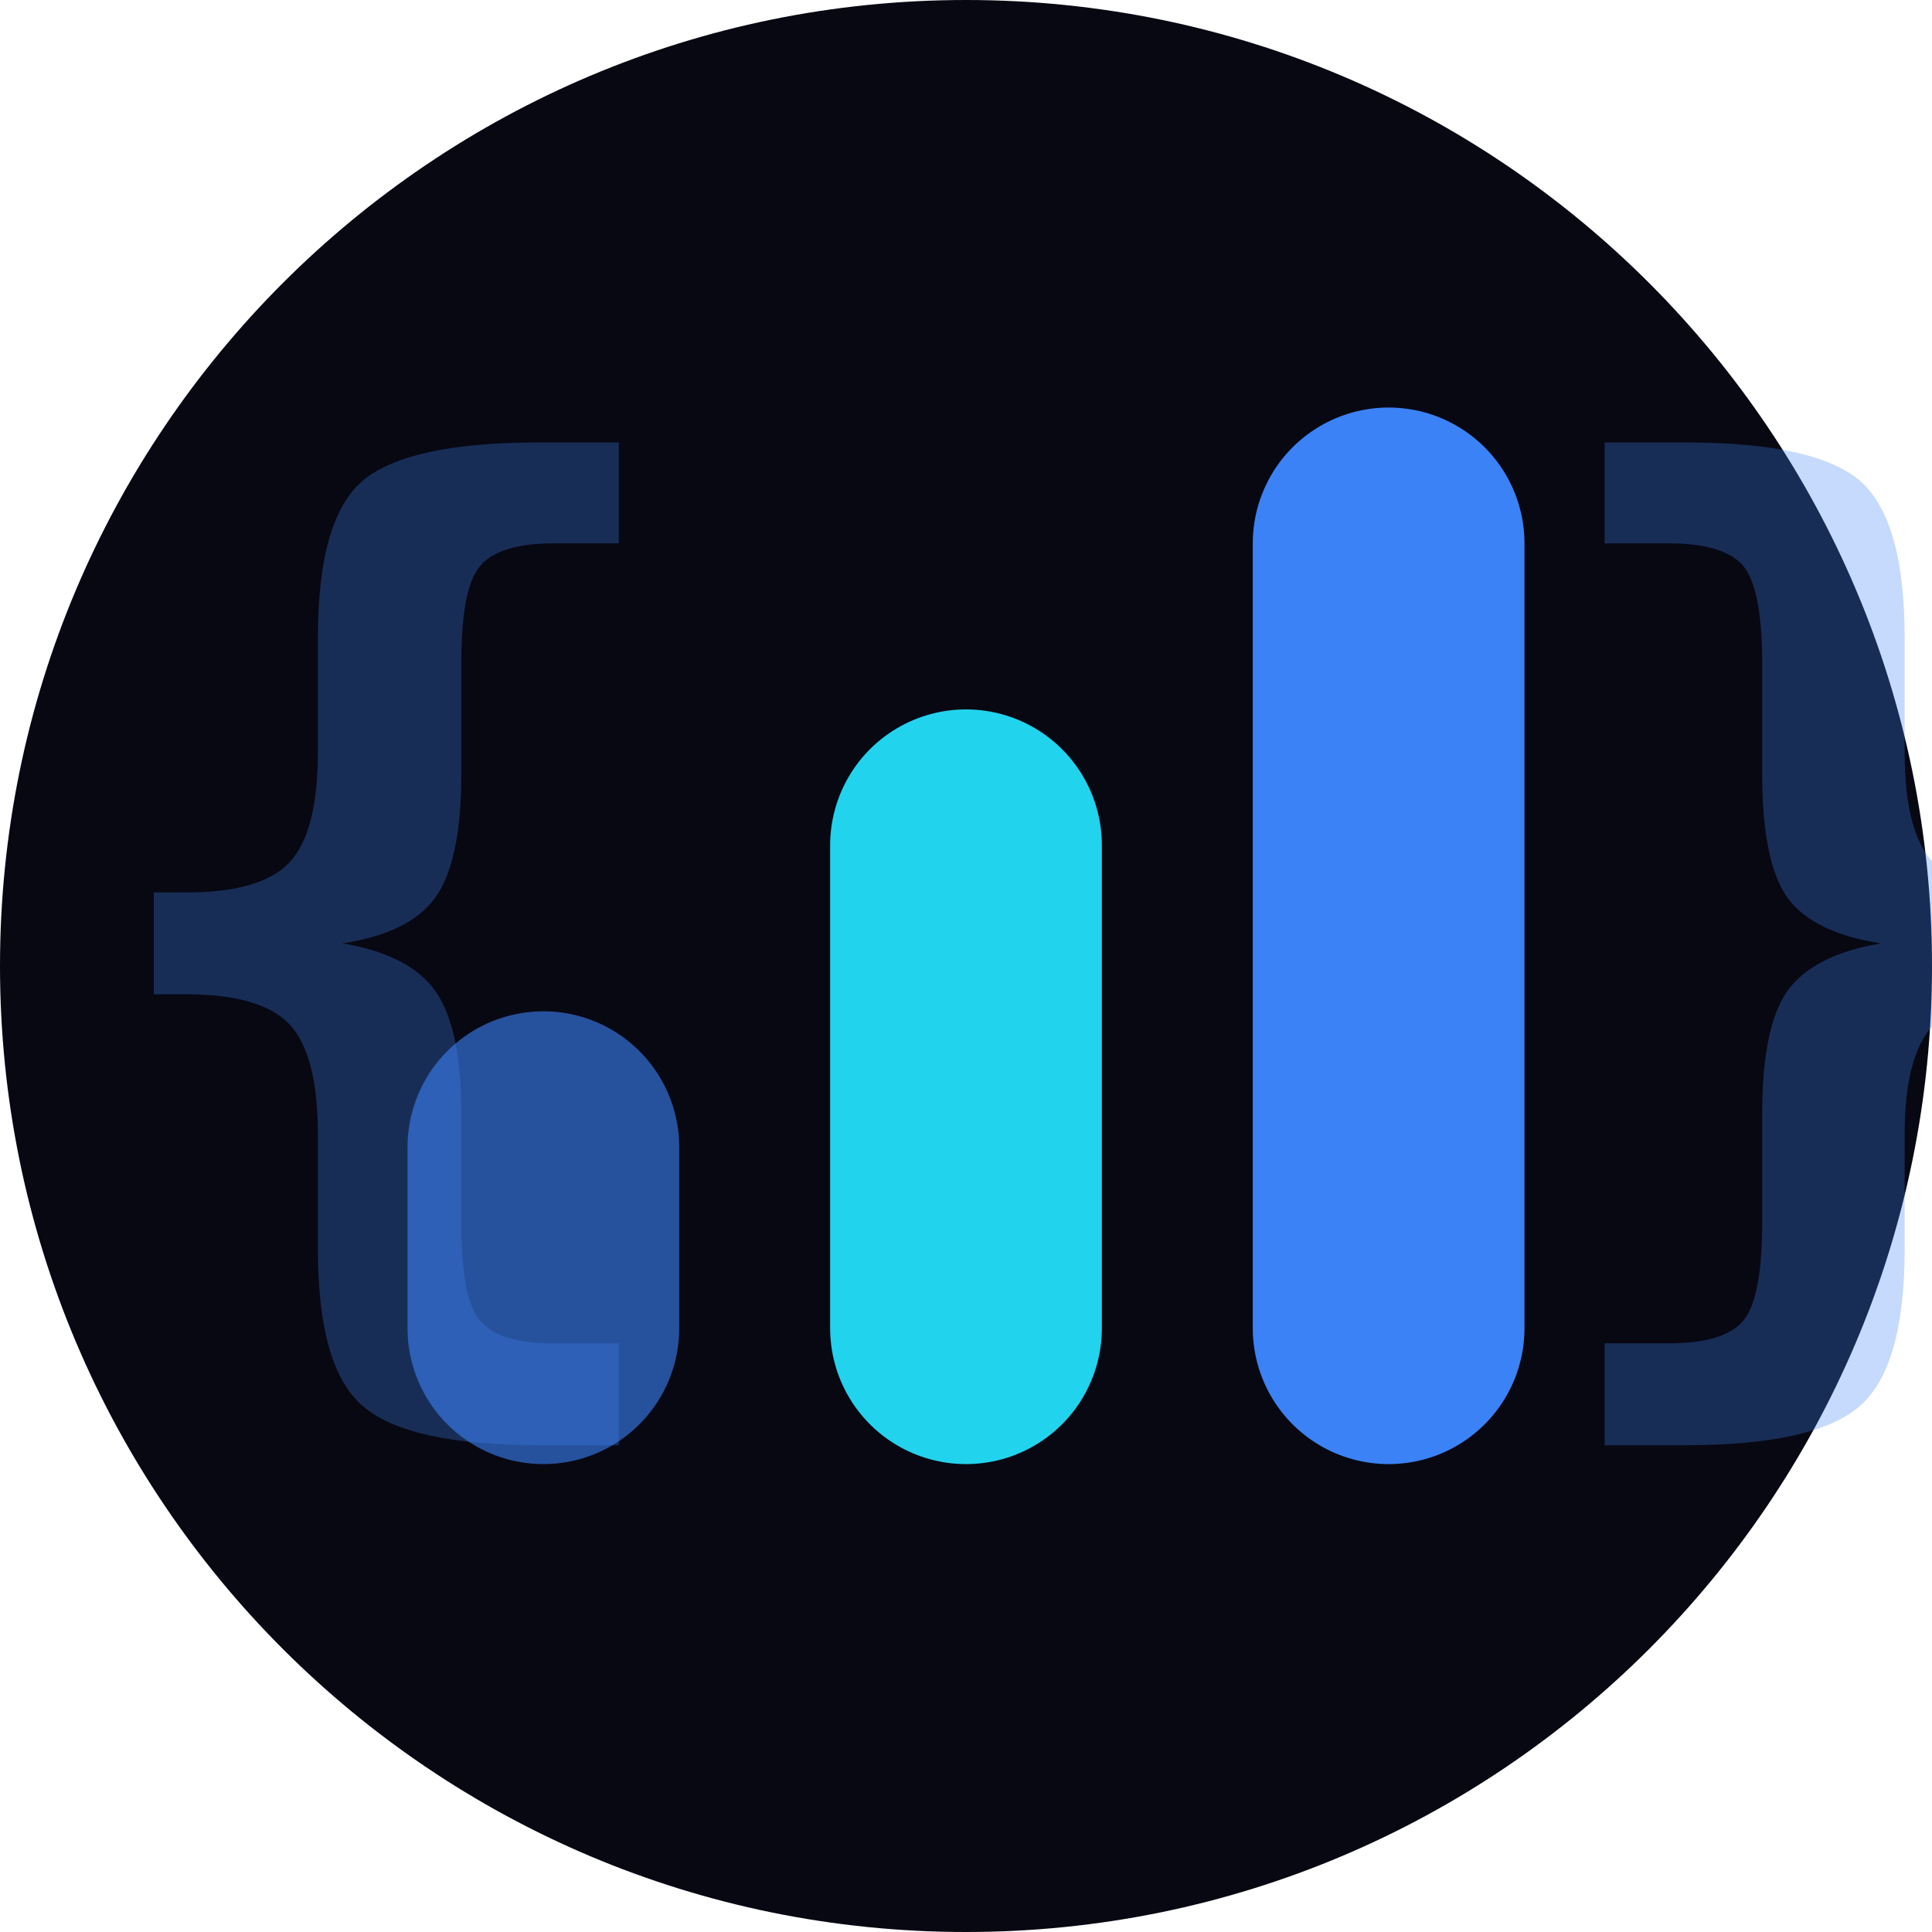
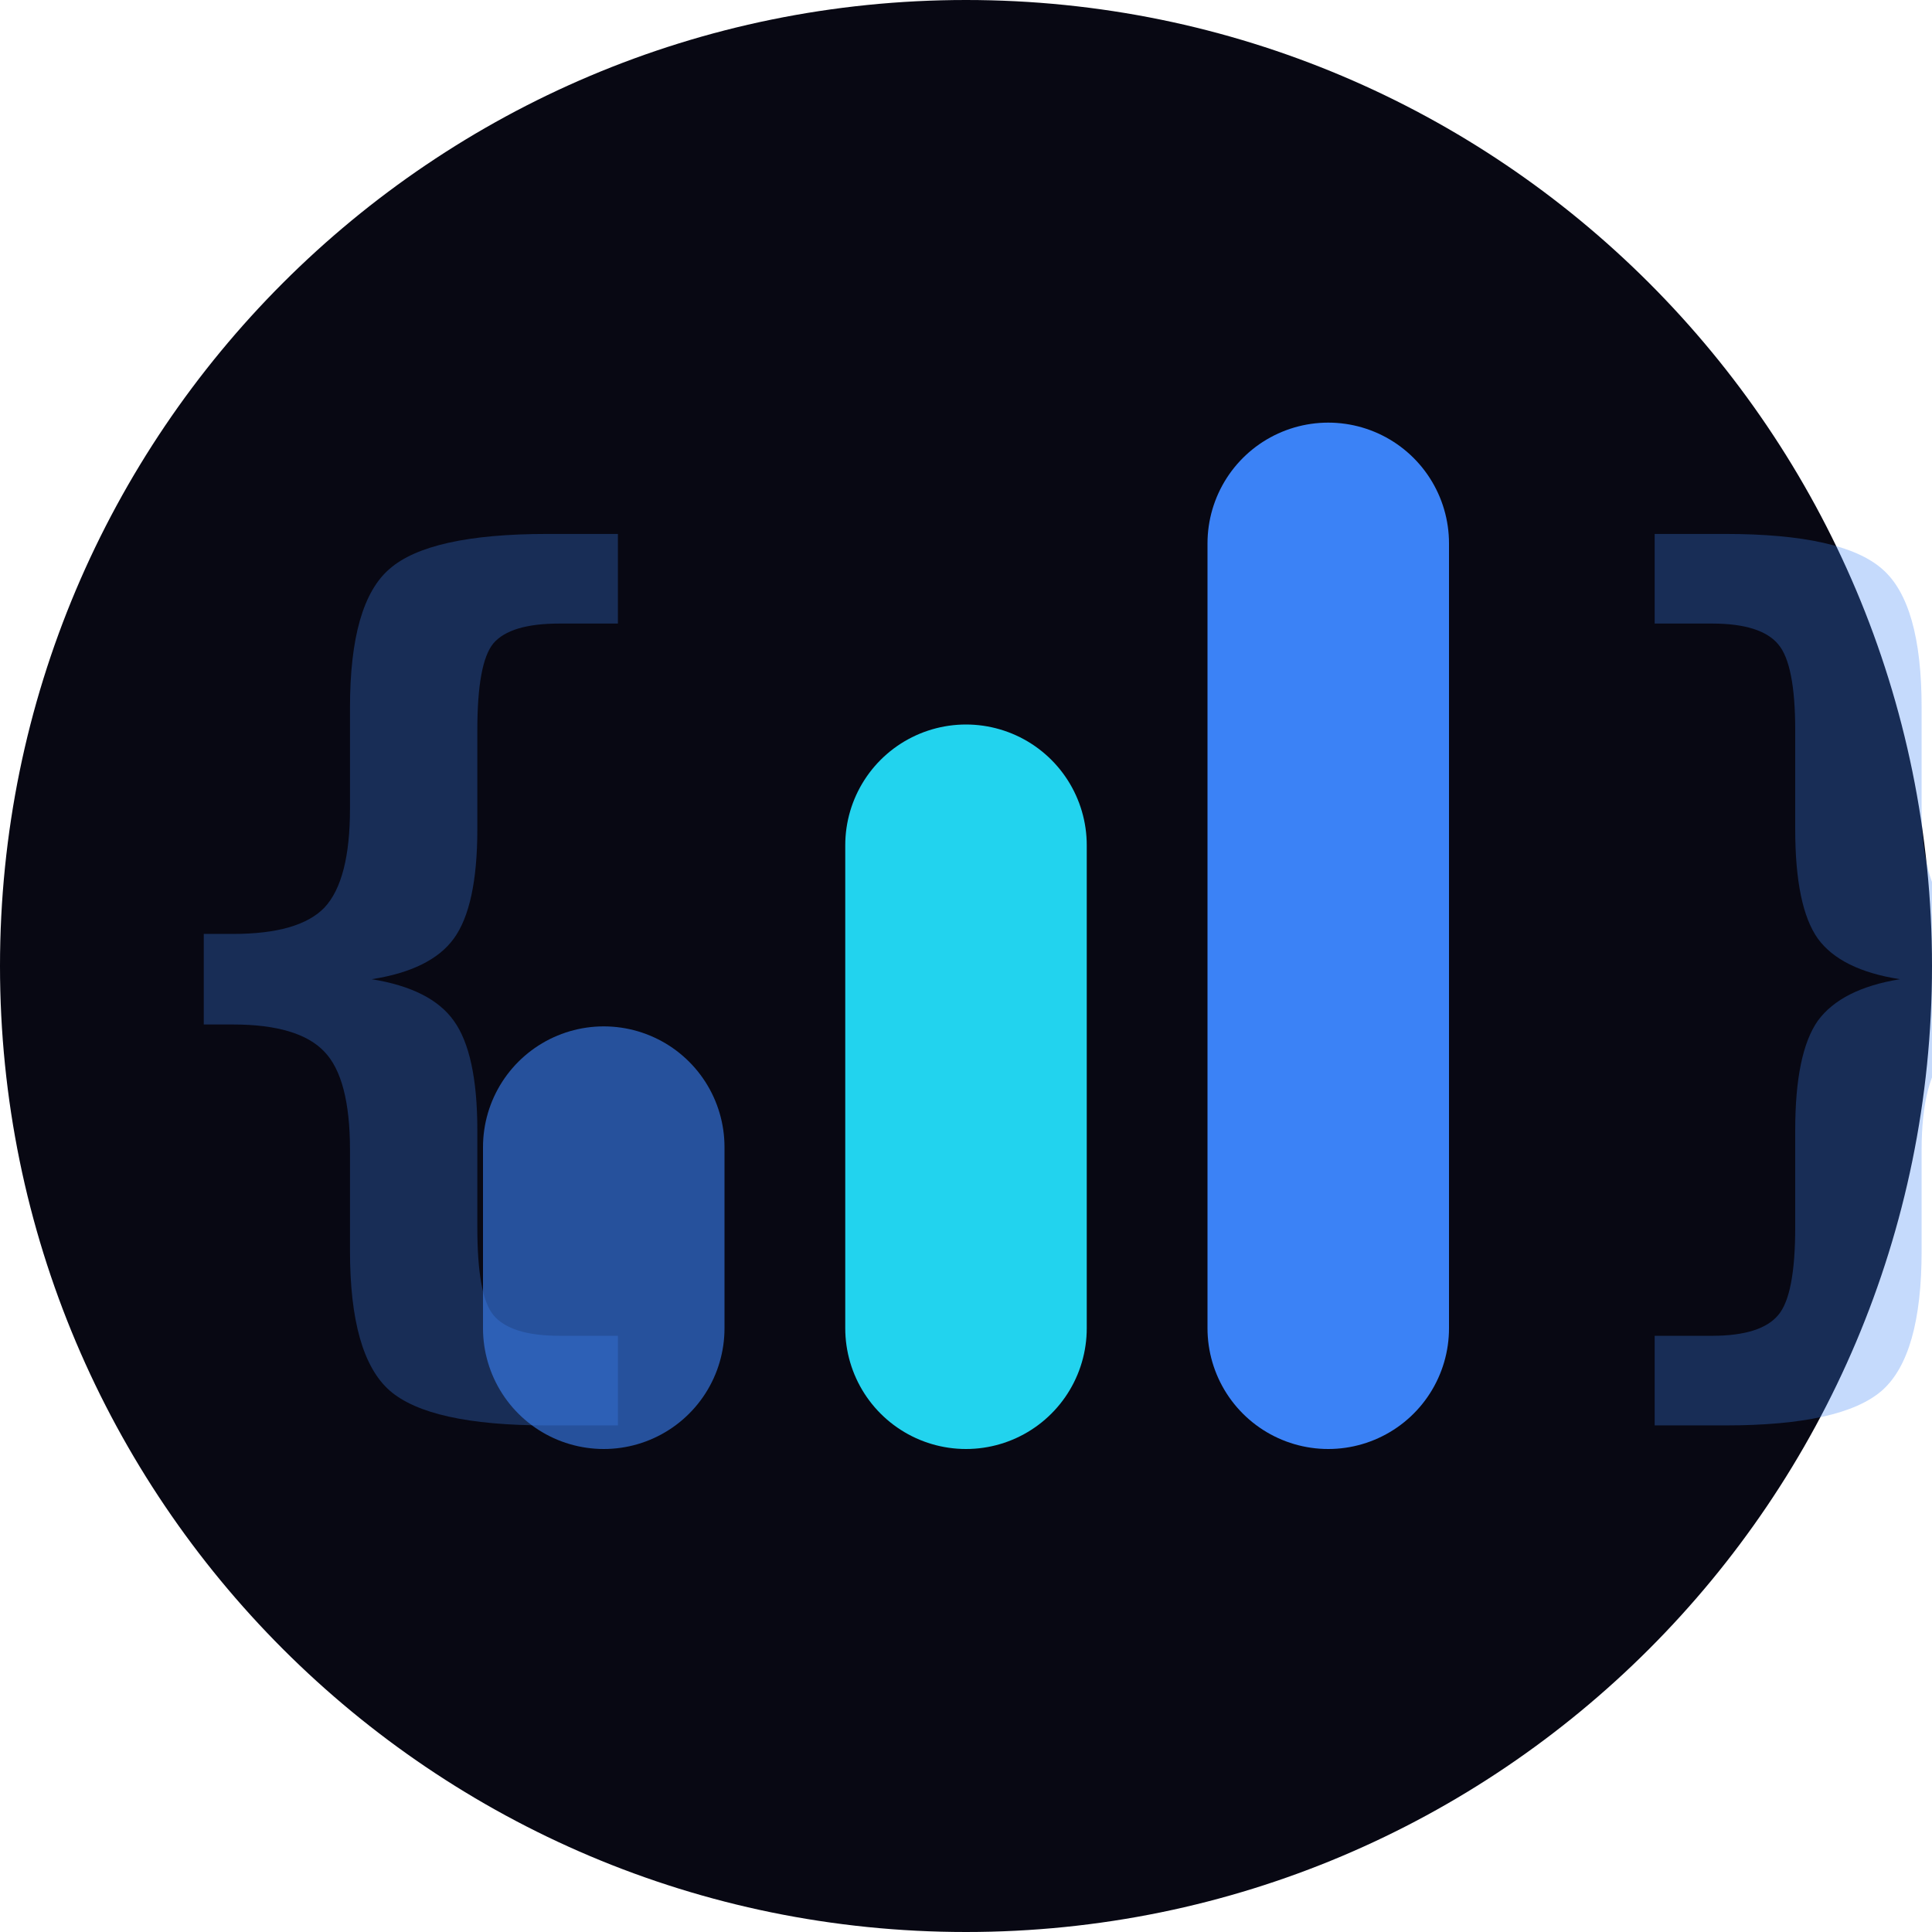
<svg xmlns="http://www.w3.org/2000/svg" viewBox="0 0 32 32">
  <circle cx="16" cy="16" r="16" fill="#080813" />
-   <text x="1" y="21" fill="#3B82F6" opacity="0.3" font-family="monospace" font-size="18" font-weight="bold">{</text>
-   <text x="25" y="21" fill="#3B82F6" opacity="0.3" font-family="monospace" font-size="18" font-weight="bold">}</text>
-   <path d="M9 22V19" stroke="#3B82F6" stroke-width="4.5" stroke-linecap="round" opacity="0.6" />
-   <path d="M16 22V14" stroke="#22D3EE" stroke-width="4.5" stroke-linecap="round" />
-   <path d="M23 22V9" stroke="#3B82F6" stroke-width="4.5" stroke-linecap="round" />
+   <text x="2" y="21" fill="#3B82F6" opacity="0.3" font-family="monospace" font-size="16" font-weight="bold">{</text>
+   <text x="26" y="21" fill="#3B82F6" opacity="0.3" font-family="monospace" font-size="16" font-weight="bold">}</text>
+   <path d="M10 22V19" stroke="#3B82F6" stroke-width="4" stroke-linecap="round" opacity="0.6" />
+   <path d="M16 22V14" stroke="#22D3EE" stroke-width="4" stroke-linecap="round" />
+   <path d="M22 22V9" stroke="#3B82F6" stroke-width="4" stroke-linecap="round" />
</svg>
